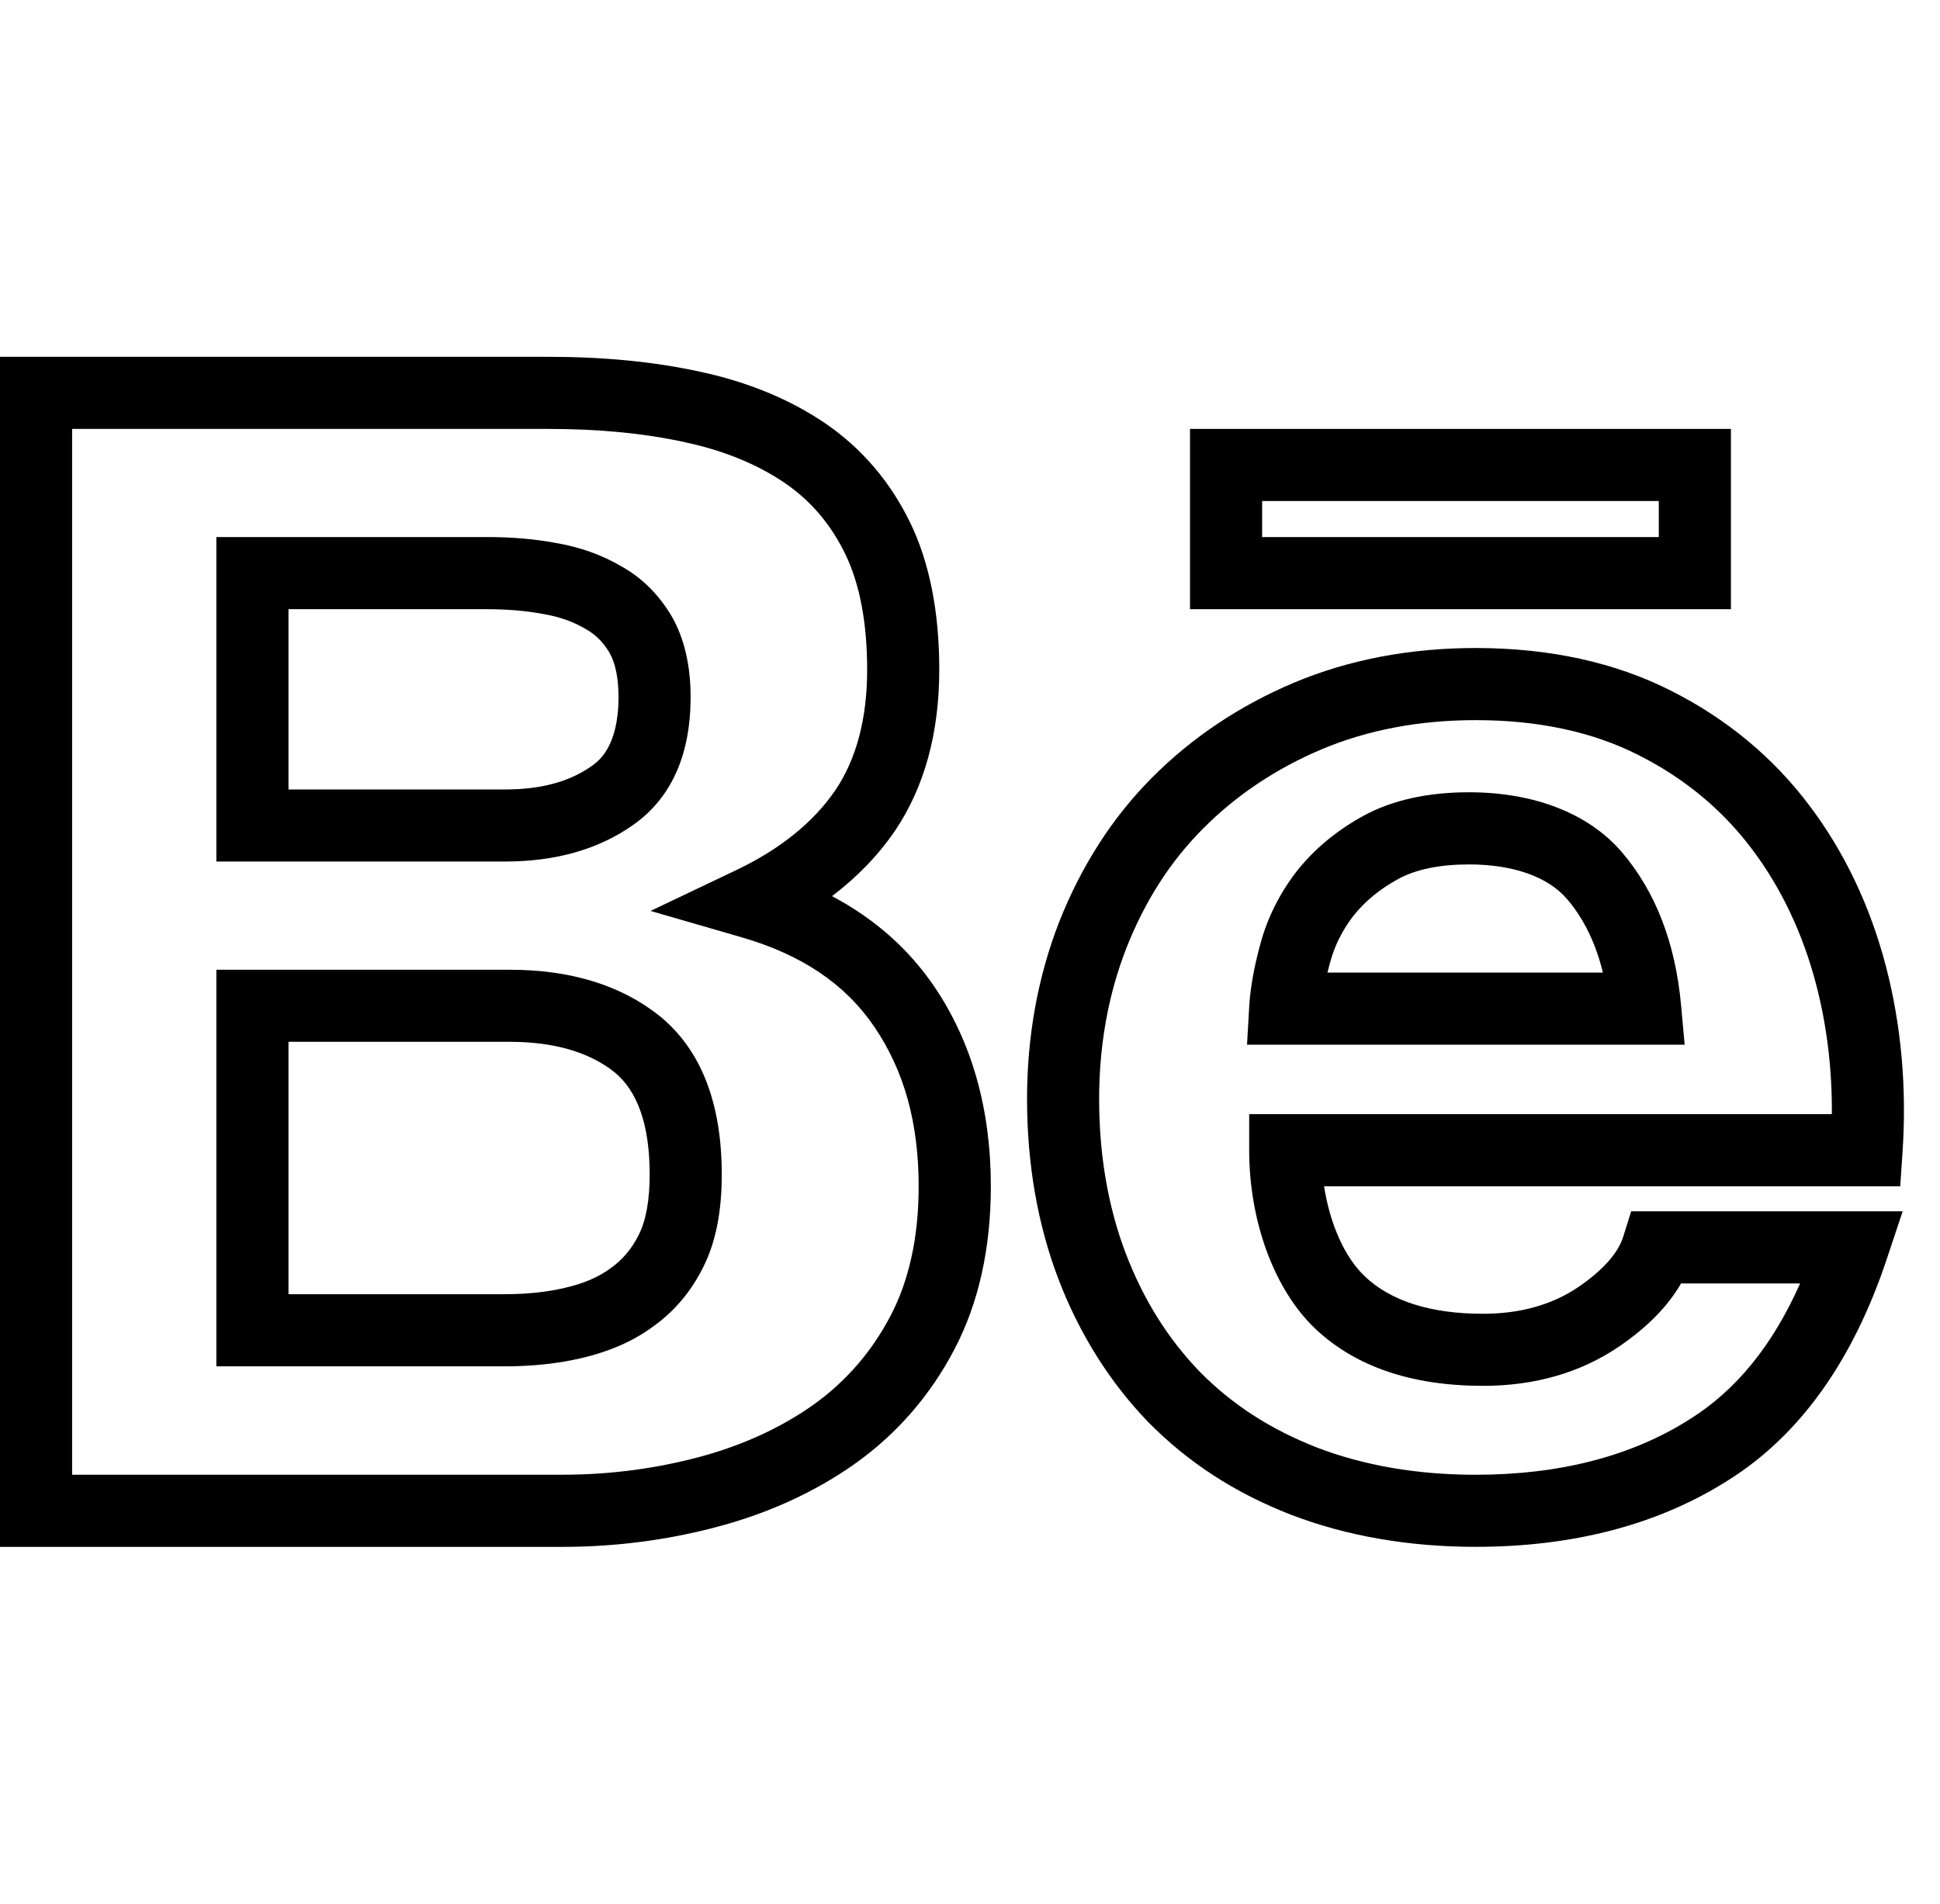
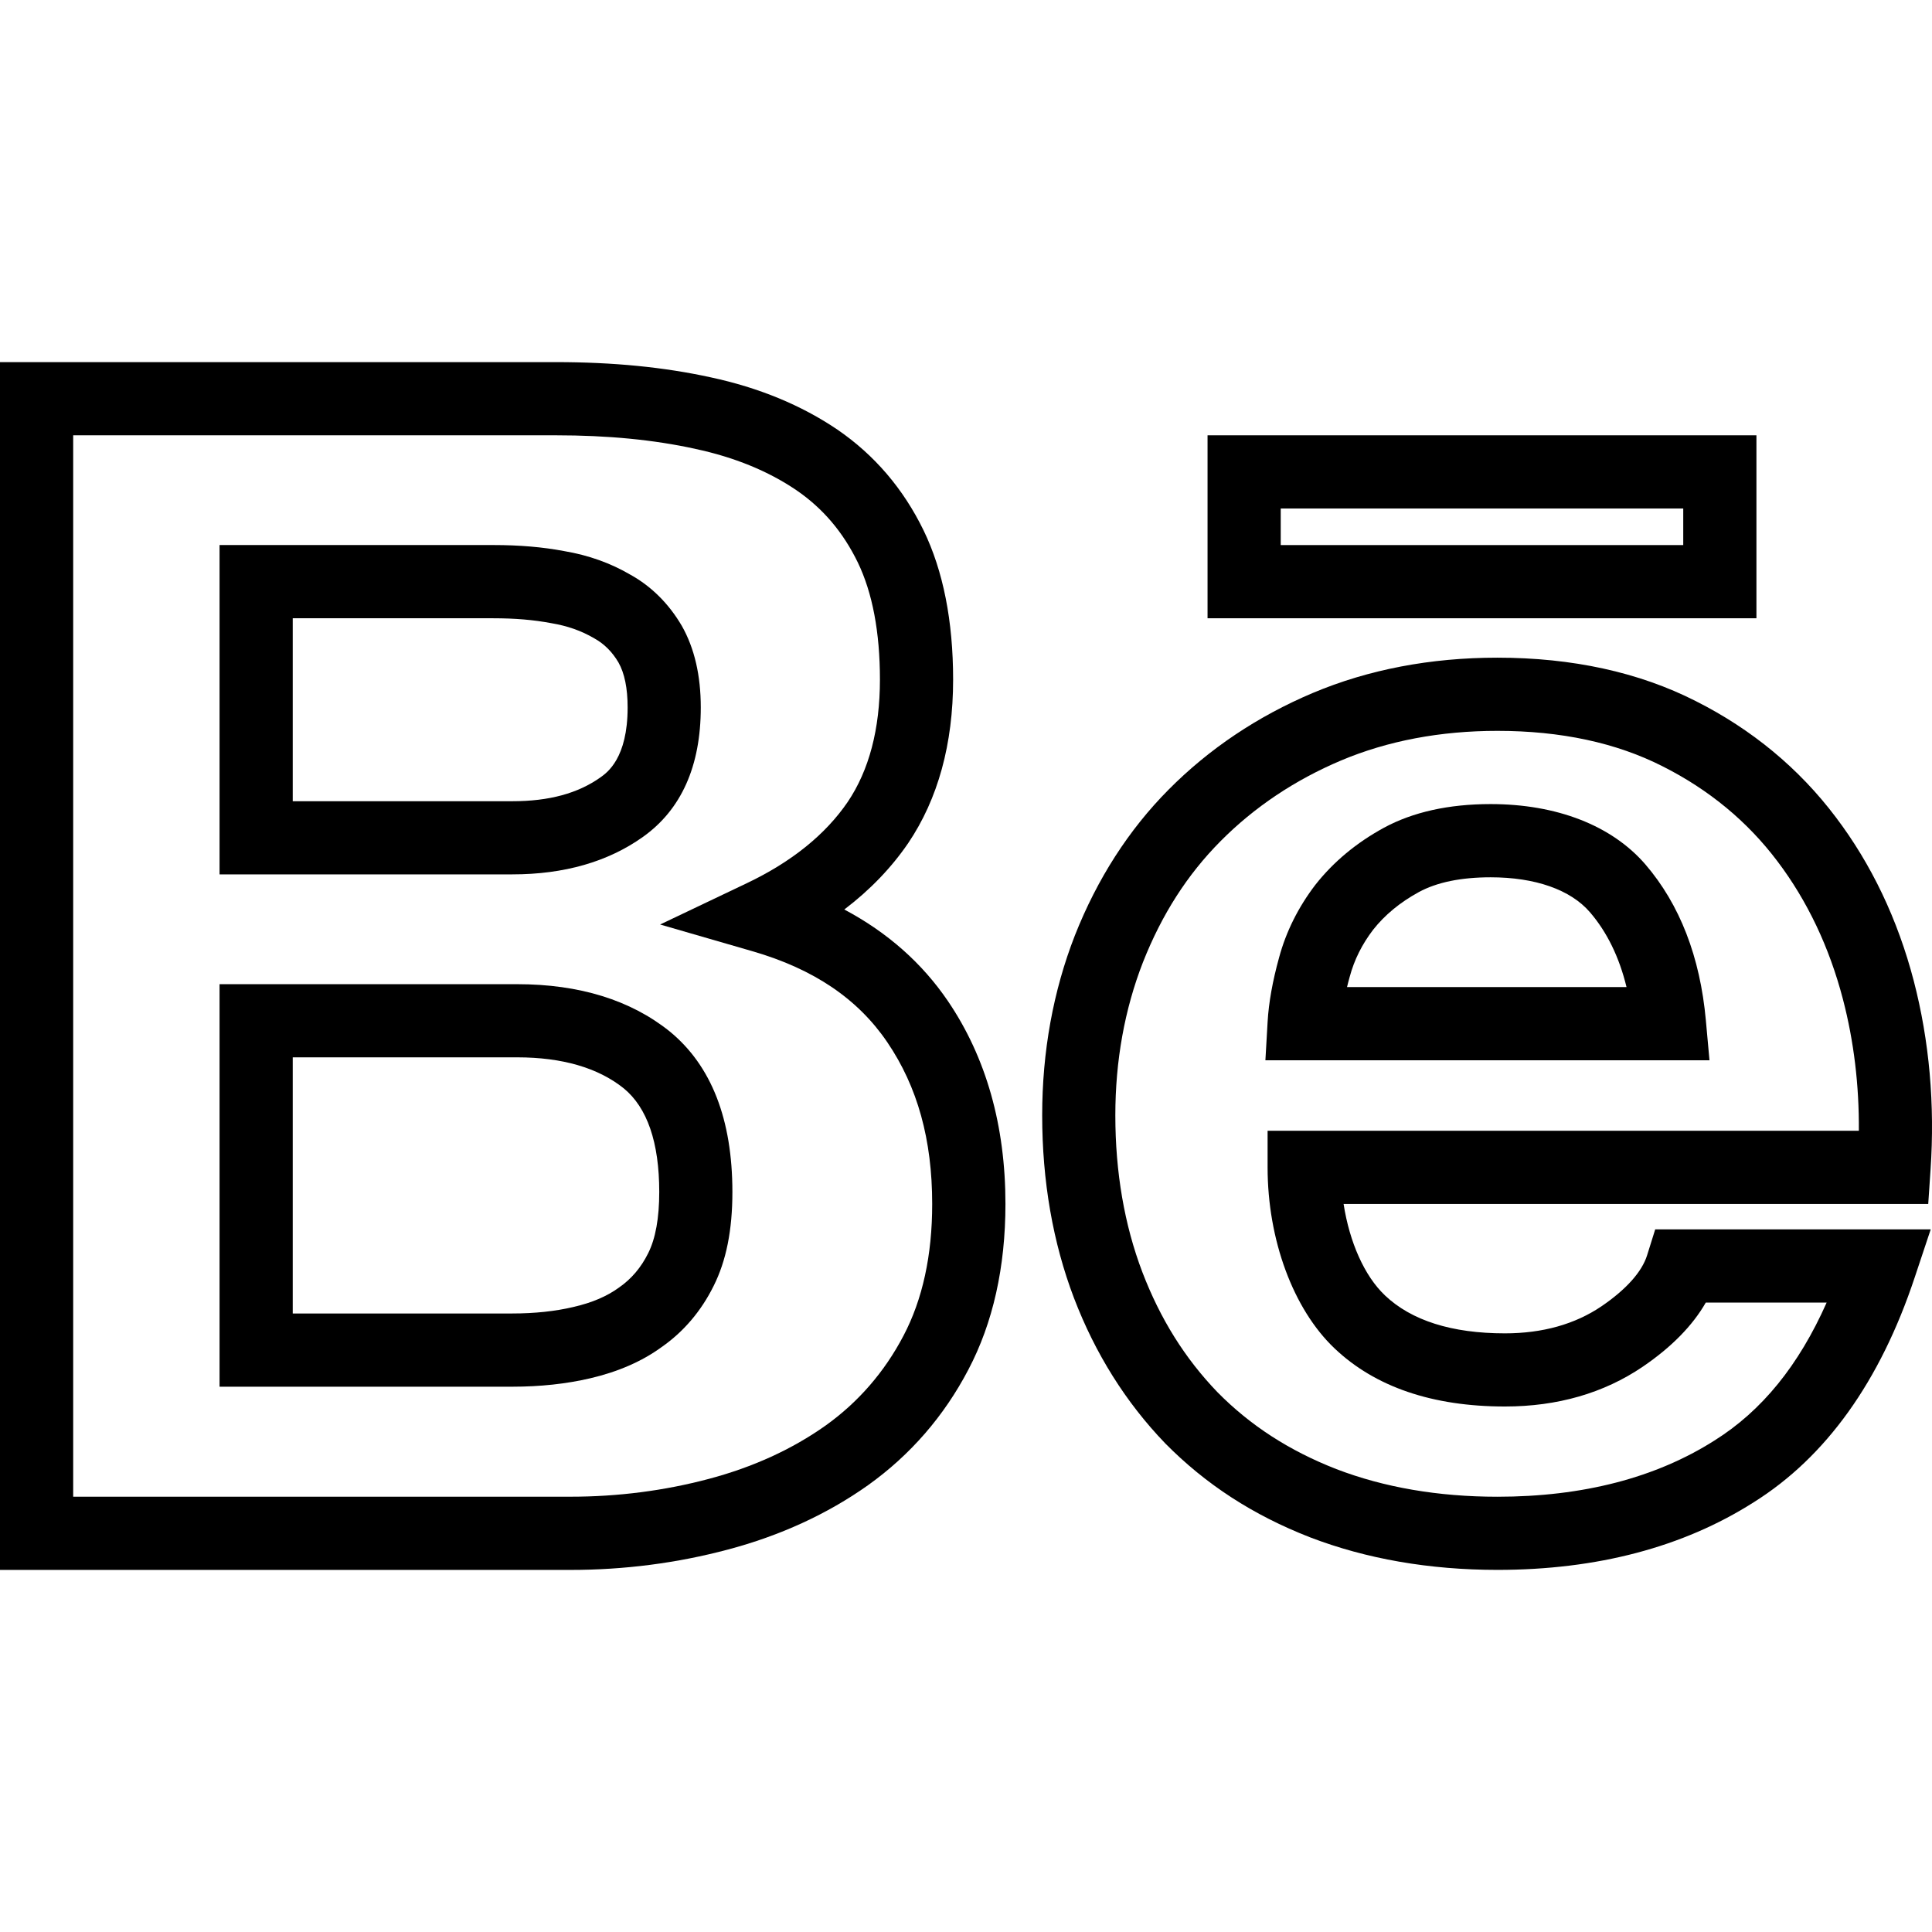
- <svg xmlns="http://www.w3.org/2000/svg" version="1.1" id="Capa_1" x="0px" y="0px" viewBox="0 0 53.798 52.798" style="enable-background:new 0 0 53.798 52.798;" xml:space="preserve">
+ <svg xmlns="http://www.w3.org/2000/svg" version="1.1" id="Capa_1" x="0px" y="0px" viewBox="0 0 52.798 52.798" style="enable-background:new 0 0 52.798 52.798;" xml:space="preserve">
  <g>
    <g>
      <path d="M17.569,22.872c1.05-0.746,1.582-1.937,1.582-3.539c0-0.871-0.171-1.616-0.518-2.229    c-0.356-0.608-0.835-1.082-1.403-1.397c-0.548-0.321-1.148-0.534-1.814-0.647c-0.586-0.111-1.219-0.165-1.935-0.165H6v9h8    C15.414,23.896,16.615,23.551,17.569,22.872z M8,16.896h5.483c0.589,0,1.1,0.043,1.582,0.134c0.441,0.074,0.819,0.206,1.174,0.414    c0.275,0.152,0.494,0.373,0.662,0.659c0.167,0.294,0.251,0.708,0.251,1.231c0,1.383-0.557,1.778-0.74,1.908l-0.001,0.001    c-0.618,0.439-1.406,0.653-2.41,0.653H8V16.896z" />
      <path d="M23.073,24.855c0.701-0.532,1.285-1.139,1.748-1.816c0.813-1.206,1.226-2.709,1.226-4.467c0-1.6-0.271-2.97-0.806-4.075    c-0.553-1.138-1.344-2.063-2.354-2.755c-0.986-0.669-2.151-1.149-3.464-1.43c-1.28-0.28-2.666-0.416-4.237-0.416H0v33.007h15.596    c1.464,0,2.908-0.187,4.29-0.555c1.434-0.38,2.723-0.971,3.834-1.759c1.156-0.825,2.079-1.889,2.743-3.158    c0.673-1.277,1.014-2.802,1.014-4.529c0-2.141-0.528-4.005-1.569-5.54C25.199,26.318,24.25,25.48,23.073,24.855z M24.691,36.502    c-0.518,0.99-1.236,1.818-2.131,2.457c-0.913,0.647-1.985,1.137-3.188,1.456c-1.215,0.323-2.485,0.487-3.776,0.487H2V11.896    h13.186c1.427,0,2.674,0.121,3.814,0.37l0.005,0.002c1.06,0.226,1.988,0.605,2.756,1.126c0.726,0.497,1.276,1.144,1.681,1.976    c0.401,0.83,0.605,1.907,0.605,3.202c0,1.353-0.297,2.479-0.881,3.344c-0.609,0.892-1.535,1.638-2.752,2.218l-2.374,1.131    l2.525,0.731c1.673,0.485,2.879,1.3,3.685,2.489c0.824,1.215,1.225,2.659,1.225,4.417C25.476,34.301,25.212,35.512,24.691,36.502z    " />
      <path d="M14.134,26.896H6v11h8c0.766,0,1.482-0.078,2.13-0.23c0.757-0.176,1.417-0.464,1.944-0.848    c0.604-0.42,1.086-0.985,1.428-1.675c0.345-0.688,0.513-1.527,0.513-2.568c0-1.98-0.573-3.453-1.712-4.387    C17.235,27.33,15.833,26.896,14.134,26.896z M17.713,34.249c-0.193,0.389-0.456,0.701-0.798,0.938    c-0.33,0.24-0.734,0.413-1.236,0.528l-0.006,0.002c-0.498,0.118-1.061,0.178-1.673,0.178H8v-7h6.134    c1.231,0,2.213,0.287,2.91,0.846c0.645,0.528,0.972,1.481,0.972,2.833C18.016,33.286,17.915,33.848,17.713,34.249z" />
      <path d="M46.618,27.884c-0.157-1.735-0.713-3.169-1.655-4.264c-0.918-1.061-2.419-1.646-4.227-1.646    c-1.144,0-2.125,0.218-2.918,0.648c-0.751,0.41-1.378,0.931-1.872,1.559c-0.467,0.611-0.801,1.282-0.991,1.987    c-0.178,0.644-0.283,1.231-0.313,1.749l-0.061,1.058h12.136L46.618,27.884z M36.812,26.974c0.022-0.091,0.046-0.185,0.073-0.28    c0.125-0.466,0.338-0.891,0.642-1.288c0.317-0.402,0.737-0.749,1.247-1.027c0.495-0.269,1.155-0.404,1.963-0.404    c1.218,0,2.182,0.339,2.712,0.953c0.468,0.543,0.802,1.229,1.001,2.047H36.812z" />
      <path d="M45.013,34.302c-0.14,0.453-0.571,0.935-1.245,1.395c-0.725,0.492-1.614,0.741-2.642,0.741    c-1.451,0-2.555-0.35-3.28-1.039l0-0.001c-0.559-0.529-0.966-1.453-1.128-2.495h15.977l0.063-0.933    c0.122-1.79-0.033-3.527-0.458-5.163c-0.438-1.68-1.156-3.187-2.132-4.476c-1.003-1.331-2.292-2.399-3.829-3.173    c-1.547-0.786-3.371-1.185-5.418-1.185c-1.827,0-3.524,0.324-5.046,0.965c-1.507,0.637-2.833,1.525-3.941,2.643    c-1.087,1.095-1.948,2.435-2.56,3.984c-0.593,1.521-0.893,3.175-0.893,4.914c0,1.798,0.292,3.478,0.869,4.994    c0.581,1.52,1.416,2.851,2.49,3.968c1.108,1.123,2.402,1.964,3.961,2.571c1.538,0.59,3.262,0.89,5.122,0.89    c2.72,0,5.077-0.622,7-1.846c1.977-1.237,3.458-3.305,4.402-6.145l0.438-1.315h-7.529L45.013,34.302z M46.616,35.597h3.303    c-0.764,1.721-1.773,2.96-3.065,3.769c-1.604,1.02-3.6,1.537-5.933,1.537c-1.615,0-3.097-0.255-4.4-0.755    c-1.287-0.502-2.353-1.192-3.25-2.102c-0.891-0.926-1.563-2.002-2.054-3.285c-0.489-1.287-0.737-2.728-0.737-4.281    c0-1.49,0.254-2.899,0.755-4.184c0.518-1.31,1.211-2.392,2.119-3.307c0.923-0.931,2.034-1.674,3.298-2.208    c1.274-0.536,2.711-0.808,4.27-0.808c1.73,0,3.249,0.325,4.516,0.97c1.263,0.636,2.317,1.507,3.135,2.593    c0.818,1.081,1.421,2.352,1.792,3.775c0.298,1.143,0.443,2.347,0.434,3.591H34.641v1c0,1.979,0.701,3.875,1.828,4.945    c1.109,1.055,2.677,1.59,4.658,1.59c1.435,0,2.702-0.365,3.766-1.087C45.677,36.816,46.254,36.229,46.616,35.597z" />
      <path d="M48,11.896H33v5h15V11.896z M46,14.896H35v-1h11V14.896z" />
    </g>
  </g>
  <g>
</g>
  <g>
</g>
  <g>
</g>
  <g>
</g>
  <g>
</g>
  <g>
</g>
  <g>
</g>
  <g>
</g>
  <g>
</g>
  <g>
</g>
  <g>
</g>
  <g>
</g>
  <g>
</g>
  <g>
</g>
  <g>
</g>
</svg>
